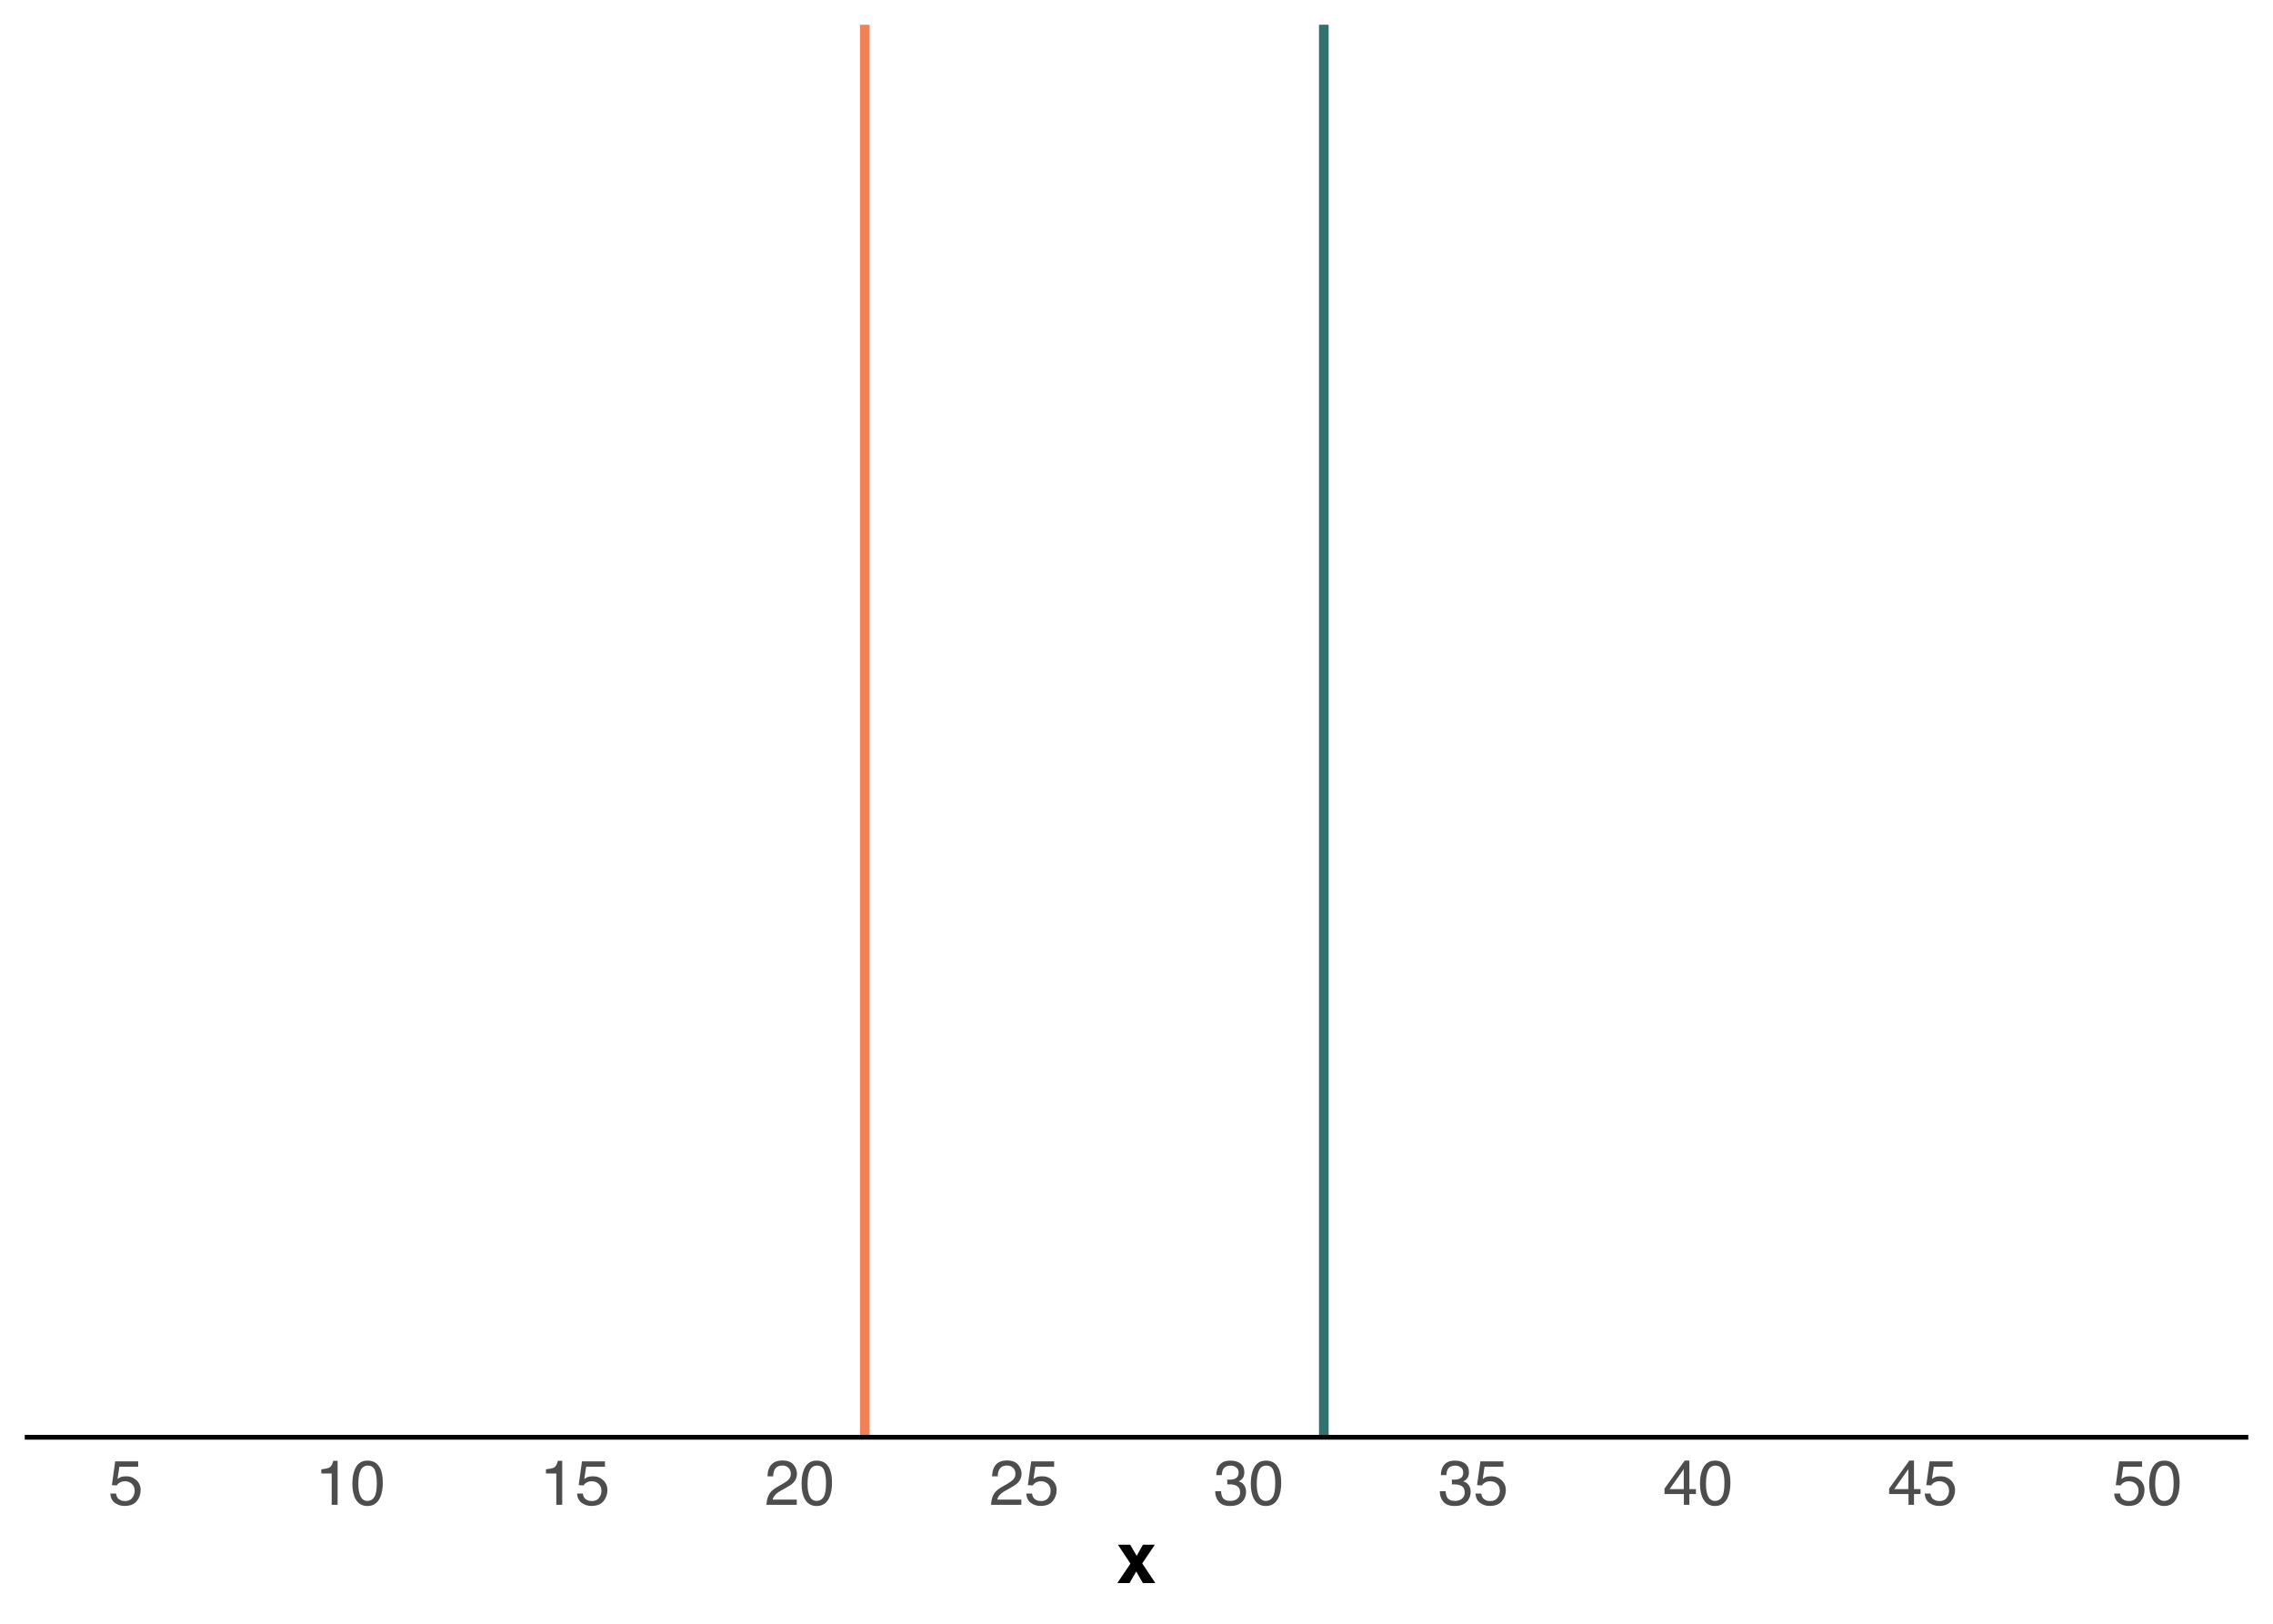
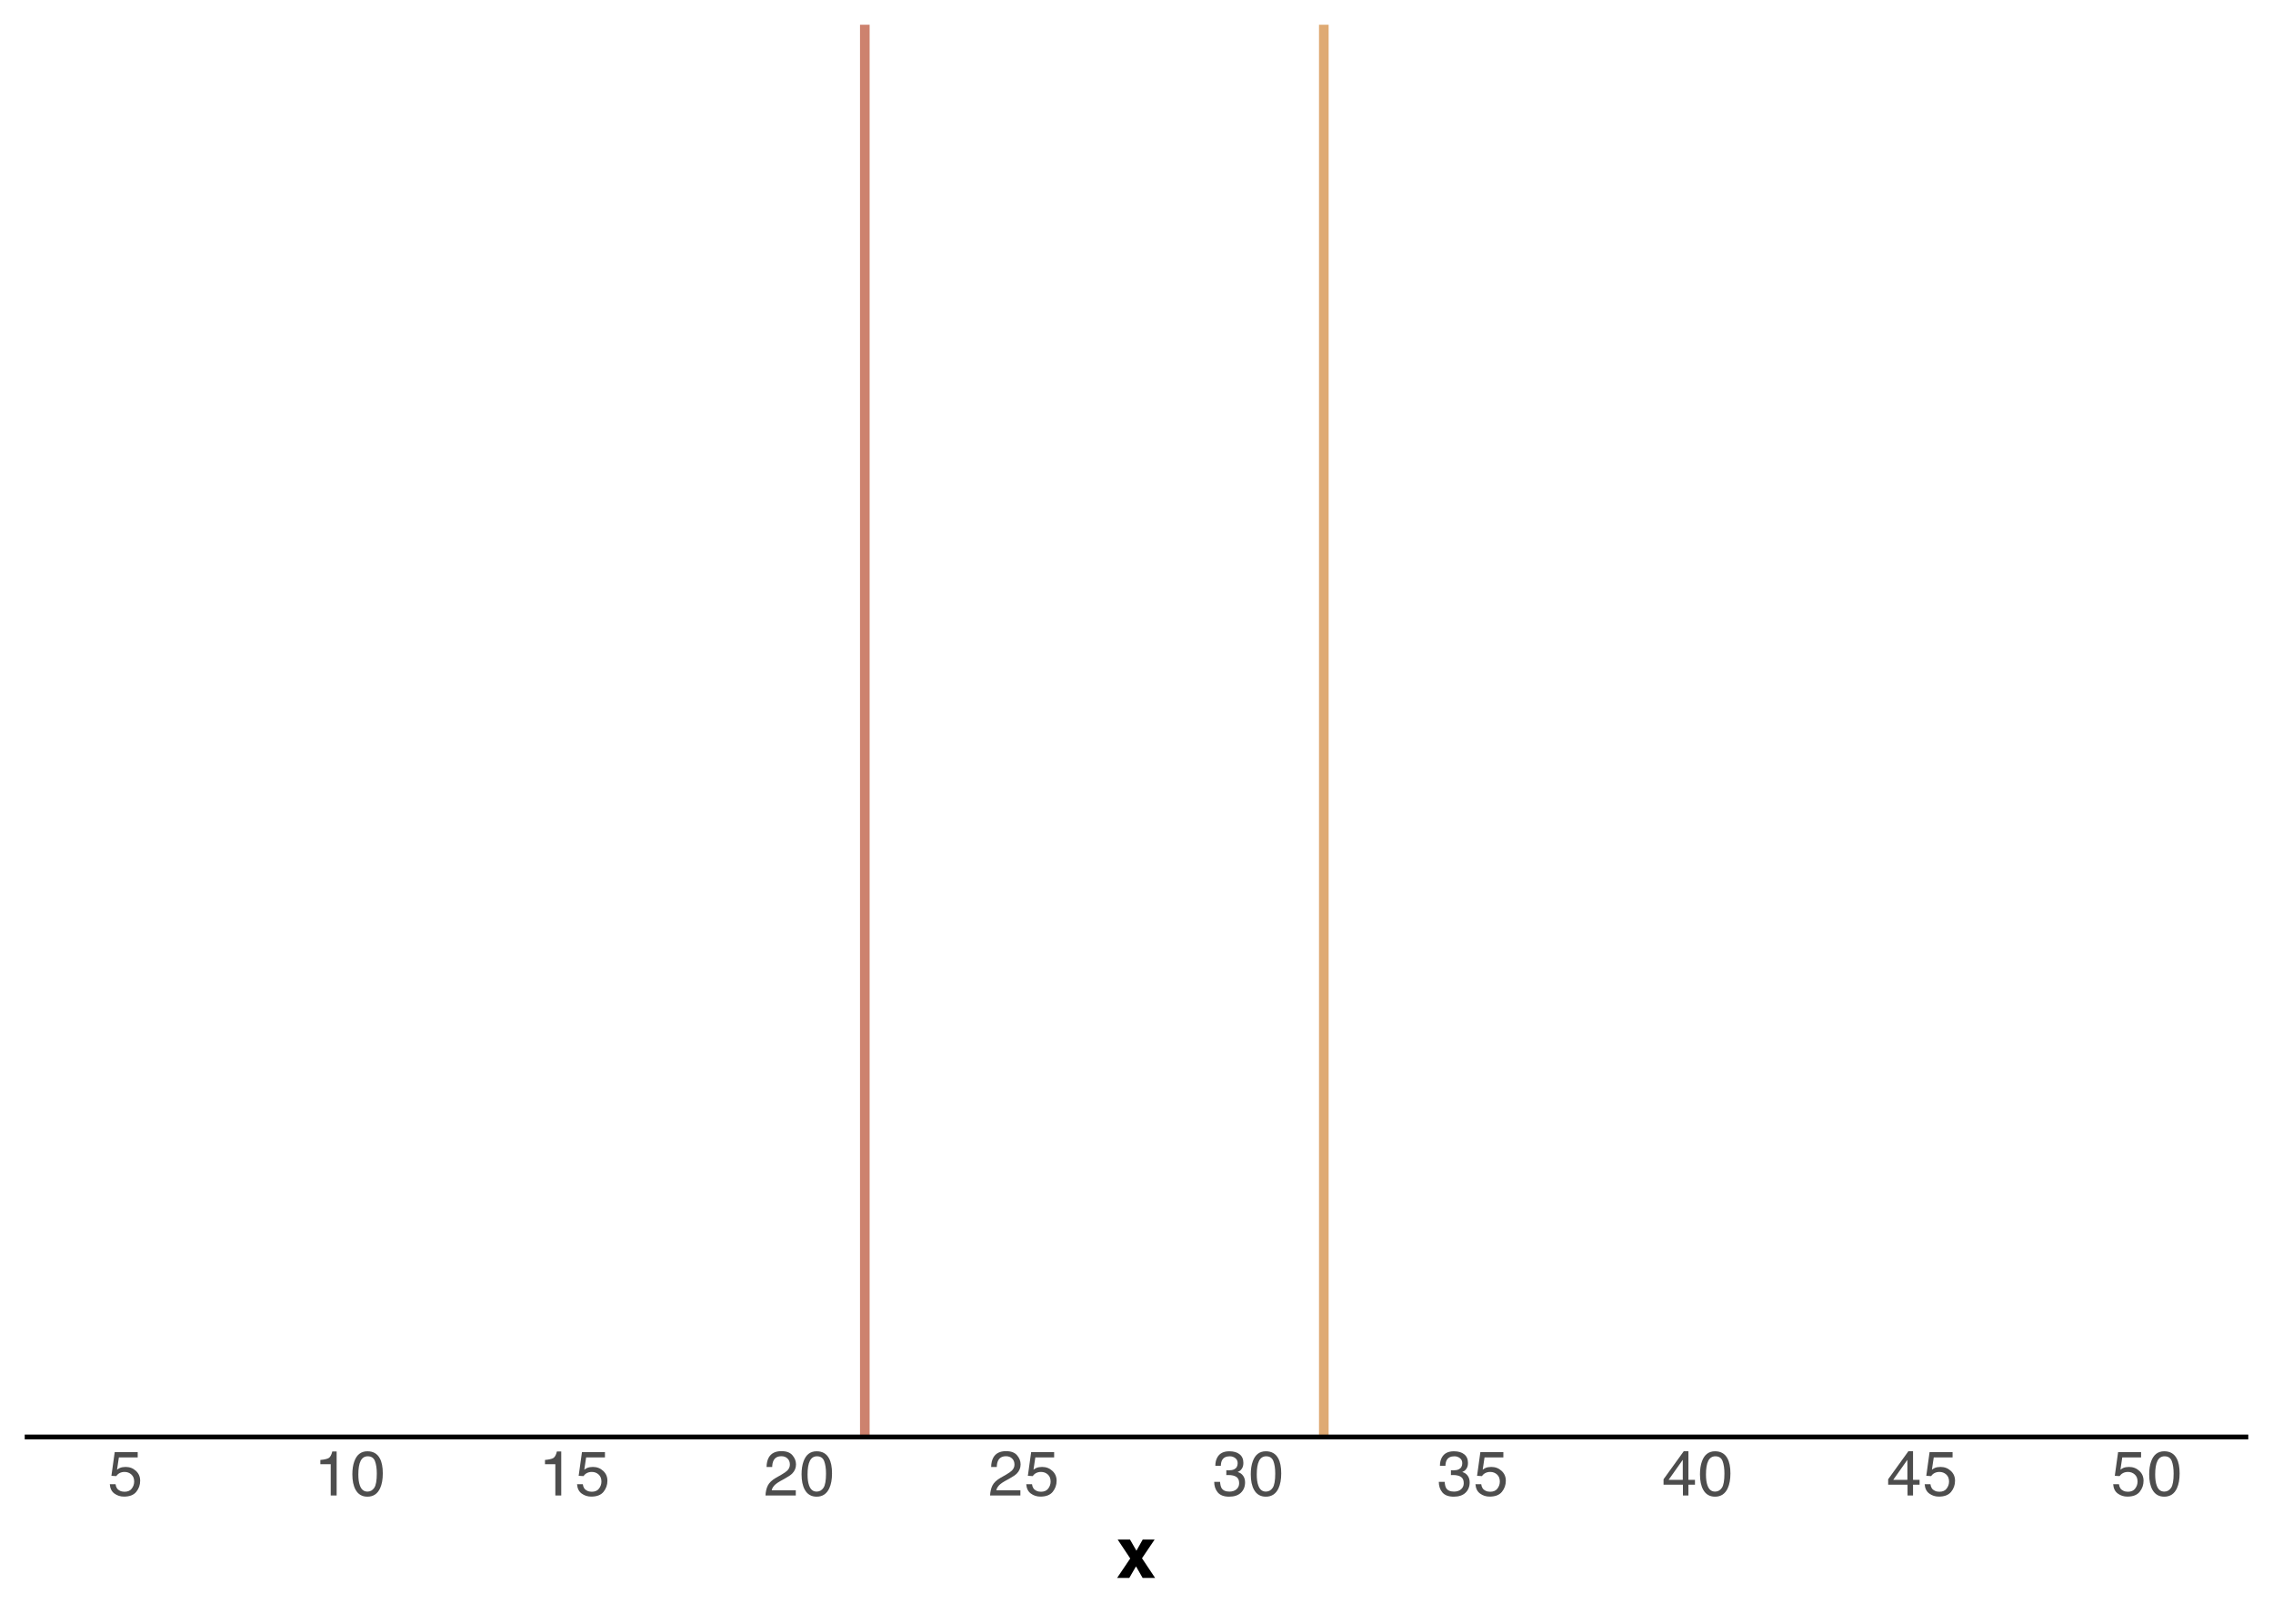
- <svg xmlns="http://www.w3.org/2000/svg" xmlns:xlink="http://www.w3.org/1999/xlink" width="504pt" height="360pt" viewBox="0 0 504 360" version="1.1">
+ <svg xmlns="http://www.w3.org/2000/svg" xmlns:xlink="http://www.w3.org/1999/xlink" width="504" height="360" viewBox="0 0 504 360">
  <defs>
    <g>
-       <symbol overflow="visible" id="glyph0-0">
-         <path style="stroke:none;" d="M 0.453 0 L 0.453 -10.047 L 8.422 -10.047 L 8.422 0 Z M 7.172 -1.266 L 7.172 -8.781 L 1.703 -8.781 L 1.703 -1.266 Z M 7.172 -1.266 " />
-       </symbol>
-       <symbol overflow="visible" id="glyph0-1">
-         <path style="stroke:none;" d="M 1.734 -2.5 C 1.816 -1.789 2.141 -1.305 2.703 -1.047 C 2.992 -0.898 3.332 -0.828 3.719 -0.828 C 4.445 -0.828 4.984 -1.062 5.328 -1.531 C 5.68 -2 5.859 -2.516 5.859 -3.078 C 5.859 -3.766 5.648 -4.289 5.234 -4.656 C 4.816 -5.031 4.316 -5.219 3.734 -5.219 C 3.316 -5.219 2.953 -5.133 2.641 -4.969 C 2.336 -4.812 2.082 -4.586 1.875 -4.297 L 0.812 -4.359 L 1.547 -9.625 L 6.641 -9.625 L 6.641 -8.438 L 2.469 -8.438 L 2.062 -5.719 C 2.289 -5.883 2.504 -6.016 2.703 -6.109 C 3.066 -6.254 3.488 -6.328 3.969 -6.328 C 4.863 -6.328 5.625 -6.035 6.25 -5.453 C 6.875 -4.879 7.188 -4.148 7.188 -3.266 C 7.188 -2.336 6.898 -1.52 6.328 -0.812 C 5.754 -0.102 4.844 0.25 3.594 0.25 C 2.801 0.25 2.098 0.023 1.484 -0.422 C 0.867 -0.867 0.523 -1.562 0.453 -2.5 Z M 1.734 -2.5 " />
-       </symbol>
-       <symbol overflow="visible" id="glyph0-2">
-         <path style="stroke:none;" d="M 1.344 -6.938 L 1.344 -7.875 C 2.227 -7.957 2.844 -8.098 3.188 -8.297 C 3.539 -8.504 3.805 -8.988 3.984 -9.75 L 4.953 -9.75 L 4.953 0 L 3.641 0 L 3.641 -6.938 Z M 1.344 -6.938 " />
-       </symbol>
-       <symbol overflow="visible" id="glyph0-3">
-         <path style="stroke:none;" d="M 3.781 -9.797 C 5.051 -9.797 5.969 -9.27 6.531 -8.219 C 6.969 -7.414 7.188 -6.312 7.188 -4.906 C 7.188 -3.57 6.988 -2.473 6.594 -1.609 C 6.02 -0.359 5.082 0.266 3.781 0.266 C 2.602 0.266 1.727 -0.242 1.156 -1.266 C 0.676 -2.117 0.438 -3.266 0.438 -4.703 C 0.438 -5.805 0.582 -6.758 0.875 -7.562 C 1.406 -9.051 2.375 -9.797 3.781 -9.797 Z M 3.781 -0.859 C 4.414 -0.859 4.922 -1.141 5.297 -1.703 C 5.672 -2.266 5.859 -3.316 5.859 -4.859 C 5.859 -5.973 5.723 -6.891 5.453 -7.609 C 5.18 -8.328 4.648 -8.688 3.859 -8.688 C 3.141 -8.688 2.609 -8.344 2.266 -7.656 C 1.93 -6.977 1.766 -5.977 1.766 -4.656 C 1.766 -3.656 1.875 -2.852 2.094 -2.25 C 2.414 -1.32 2.977 -0.859 3.781 -0.859 Z M 3.781 -0.859 " />
-       </symbol>
-       <symbol overflow="visible" id="glyph0-4">
-         <path style="stroke:none;" d="M 0.438 0 C 0.477 -0.844 0.648 -1.578 0.953 -2.203 C 1.266 -2.828 1.859 -3.395 2.734 -3.906 L 4.047 -4.656 C 4.629 -5 5.039 -5.289 5.281 -5.531 C 5.656 -5.914 5.844 -6.352 5.844 -6.844 C 5.844 -7.406 5.672 -7.852 5.328 -8.188 C 4.984 -8.531 4.531 -8.703 3.969 -8.703 C 3.125 -8.703 2.539 -8.379 2.219 -7.734 C 2.039 -7.391 1.941 -6.914 1.922 -6.312 L 0.672 -6.312 C 0.691 -7.164 0.852 -7.863 1.156 -8.406 C 1.688 -9.352 2.625 -9.828 3.969 -9.828 C 5.094 -9.828 5.91 -9.52 6.422 -8.906 C 6.941 -8.301 7.203 -7.629 7.203 -6.891 C 7.203 -6.109 6.926 -5.438 6.375 -4.875 C 6.062 -4.551 5.488 -4.16 4.656 -3.703 L 3.719 -3.188 C 3.281 -2.938 2.93 -2.703 2.672 -2.484 C 2.211 -2.086 1.926 -1.645 1.812 -1.156 L 7.156 -1.156 L 7.156 0 Z M 0.438 0 " />
-       </symbol>
-       <symbol overflow="visible" id="glyph0-5">
-         <path style="stroke:none;" d="M 3.641 0.266 C 2.484 0.266 1.641 -0.051 1.109 -0.688 C 0.586 -1.32 0.328 -2.098 0.328 -3.016 L 1.625 -3.016 C 1.676 -2.379 1.789 -1.914 1.969 -1.625 C 2.289 -1.113 2.867 -0.859 3.703 -0.859 C 4.348 -0.859 4.867 -1.031 5.266 -1.375 C 5.66 -1.719 5.859 -2.164 5.859 -2.719 C 5.859 -3.383 5.648 -3.852 5.234 -4.125 C 4.816 -4.395 4.242 -4.531 3.516 -4.531 C 3.43 -4.531 3.348 -4.531 3.266 -4.531 C 3.18 -4.531 3.098 -4.523 3.016 -4.516 L 3.016 -5.609 C 3.141 -5.586 3.242 -5.578 3.328 -5.578 C 3.41 -5.578 3.504 -5.578 3.609 -5.578 C 4.066 -5.578 4.445 -5.648 4.75 -5.797 C 5.27 -6.047 5.531 -6.5 5.531 -7.156 C 5.531 -7.645 5.352 -8.02 5 -8.281 C 4.656 -8.551 4.254 -8.688 3.797 -8.688 C 2.973 -8.688 2.406 -8.41 2.094 -7.859 C 1.914 -7.555 1.816 -7.129 1.797 -6.578 L 0.578 -6.578 C 0.578 -7.305 0.723 -7.926 1.016 -8.438 C 1.516 -9.344 2.398 -9.797 3.672 -9.797 C 4.66 -9.797 5.426 -9.57 5.969 -9.125 C 6.52 -8.688 6.797 -8.047 6.797 -7.203 C 6.797 -6.598 6.633 -6.113 6.312 -5.75 C 6.113 -5.508 5.852 -5.328 5.531 -5.203 C 6.051 -5.055 6.453 -4.781 6.734 -4.375 C 7.023 -3.977 7.172 -3.488 7.172 -2.906 C 7.172 -1.969 6.863 -1.203 6.25 -0.609 C 5.633 -0.023 4.766 0.266 3.641 0.266 Z M 3.641 0.266 " />
-       </symbol>
-       <symbol overflow="visible" id="glyph0-6">
-         <path style="stroke:none;" d="M 4.625 -3.469 L 4.625 -7.906 L 1.484 -3.469 Z M 4.656 0 L 4.656 -2.391 L 0.359 -2.391 L 0.359 -3.594 L 4.844 -9.812 L 5.875 -9.812 L 5.875 -3.469 L 7.328 -3.469 L 7.328 -2.391 L 5.875 -2.391 L 5.875 0 Z M 4.656 0 " />
-       </symbol>
-       <symbol overflow="visible" id="glyph1-0">
-         <path style="stroke:none;" d="M 1.203 -11.516 L 10.484 -11.516 L 10.484 0 L 1.203 0 Z M 9.047 -1.438 L 9.047 -10.078 L 2.641 -10.078 L 2.641 -1.438 Z M 9.047 -1.438 " />
-       </symbol>
-       <symbol overflow="visible" id="glyph1-1">
-         <path style="stroke:none;" d="M 8.625 0 L 5.859 0 L 4.391 -2.562 L 2.906 0 L 0.203 0 L 3.109 -4.312 L 0.328 -8.5 L 3.062 -8.5 L 4.484 -6.031 L 5.875 -8.5 L 8.516 -8.5 L 5.719 -4.359 Z M 8.625 0 " />
-       </symbol>
+       <g id="glyph-0-0">
+         <path d="M 0.453 0 L 0.453 -10.047 L 8.422 -10.047 L 8.422 0 Z M 7.172 -1.266 L 7.172 -8.781 L 1.703 -8.781 L 1.703 -1.266 Z M 7.172 -1.266 " />
+       </g>
+       <g id="glyph-0-1">
+         <path d="M 1.734 -2.5 C 1.816 -1.789 2.141 -1.305 2.703 -1.047 C 2.992 -0.898 3.332 -0.828 3.719 -0.828 C 4.445 -0.828 4.984 -1.062 5.328 -1.531 C 5.68 -2 5.859 -2.516 5.859 -3.078 C 5.859 -3.766 5.648 -4.289 5.234 -4.656 C 4.816 -5.031 4.316 -5.219 3.734 -5.219 C 3.316 -5.219 2.953 -5.133 2.641 -4.969 C 2.336 -4.812 2.082 -4.586 1.875 -4.297 L 0.812 -4.359 L 1.547 -9.625 L 6.641 -9.625 L 6.641 -8.438 L 2.469 -8.438 L 2.062 -5.719 C 2.289 -5.883 2.504 -6.016 2.703 -6.109 C 3.066 -6.254 3.488 -6.328 3.969 -6.328 C 4.863 -6.328 5.625 -6.035 6.25 -5.453 C 6.875 -4.879 7.188 -4.148 7.188 -3.266 C 7.188 -2.336 6.898 -1.52 6.328 -0.812 C 5.754 -0.102 4.844 0.25 3.594 0.25 C 2.801 0.25 2.098 0.023 1.484 -0.422 C 0.867 -0.867 0.523 -1.562 0.453 -2.5 Z M 1.734 -2.5 " />
+       </g>
+       <g id="glyph-0-2">
+         <path d="M 1.344 -6.938 L 1.344 -7.875 C 2.227 -7.957 2.844 -8.098 3.188 -8.297 C 3.539 -8.504 3.805 -8.988 3.984 -9.75 L 4.953 -9.75 L 4.953 0 L 3.641 0 L 3.641 -6.938 Z M 1.344 -6.938 " />
+       </g>
+       <g id="glyph-0-3">
+         <path d="M 3.781 -9.797 C 5.051 -9.797 5.969 -9.27 6.531 -8.219 C 6.969 -7.414 7.188 -6.312 7.188 -4.906 C 7.188 -3.57 6.988 -2.473 6.594 -1.609 C 6.02 -0.359 5.082 0.266 3.781 0.266 C 2.602 0.266 1.727 -0.242 1.156 -1.266 C 0.676 -2.117 0.438 -3.266 0.438 -4.703 C 0.438 -5.805 0.582 -6.758 0.875 -7.562 C 1.406 -9.051 2.375 -9.797 3.781 -9.797 Z M 3.781 -0.859 C 4.414 -0.859 4.922 -1.141 5.297 -1.703 C 5.672 -2.266 5.859 -3.316 5.859 -4.859 C 5.859 -5.973 5.723 -6.891 5.453 -7.609 C 5.18 -8.328 4.648 -8.688 3.859 -8.688 C 3.141 -8.688 2.609 -8.344 2.266 -7.656 C 1.93 -6.977 1.766 -5.977 1.766 -4.656 C 1.766 -3.656 1.875 -2.852 2.094 -2.25 C 2.414 -1.32 2.977 -0.859 3.781 -0.859 Z M 3.781 -0.859 " />
+       </g>
+       <g id="glyph-0-4">
+         <path d="M 0.438 0 C 0.477 -0.844 0.648 -1.578 0.953 -2.203 C 1.266 -2.828 1.859 -3.395 2.734 -3.906 L 4.047 -4.656 C 4.629 -5 5.039 -5.289 5.281 -5.531 C 5.656 -5.914 5.844 -6.352 5.844 -6.844 C 5.844 -7.406 5.672 -7.852 5.328 -8.188 C 4.984 -8.531 4.531 -8.703 3.969 -8.703 C 3.125 -8.703 2.539 -8.379 2.219 -7.734 C 2.039 -7.391 1.941 -6.914 1.922 -6.312 L 0.672 -6.312 C 0.691 -7.164 0.852 -7.863 1.156 -8.406 C 1.688 -9.352 2.625 -9.828 3.969 -9.828 C 5.094 -9.828 5.91 -9.52 6.422 -8.906 C 6.941 -8.301 7.203 -7.629 7.203 -6.891 C 7.203 -6.109 6.926 -5.438 6.375 -4.875 C 6.062 -4.551 5.488 -4.16 4.656 -3.703 L 3.719 -3.188 C 3.281 -2.938 2.93 -2.703 2.672 -2.484 C 2.211 -2.086 1.926 -1.645 1.812 -1.156 L 7.156 -1.156 L 7.156 0 Z M 0.438 0 " />
+       </g>
+       <g id="glyph-0-5">
+         <path d="M 3.641 0.266 C 2.484 0.266 1.641 -0.051 1.109 -0.688 C 0.586 -1.32 0.328 -2.098 0.328 -3.016 L 1.625 -3.016 C 1.676 -2.379 1.789 -1.914 1.969 -1.625 C 2.289 -1.113 2.867 -0.859 3.703 -0.859 C 4.348 -0.859 4.867 -1.031 5.266 -1.375 C 5.66 -1.719 5.859 -2.164 5.859 -2.719 C 5.859 -3.383 5.648 -3.852 5.234 -4.125 C 4.816 -4.395 4.242 -4.531 3.516 -4.531 C 3.43 -4.531 3.348 -4.531 3.266 -4.531 C 3.18 -4.531 3.098 -4.523 3.016 -4.516 L 3.016 -5.609 C 3.141 -5.586 3.242 -5.578 3.328 -5.578 C 3.41 -5.578 3.504 -5.578 3.609 -5.578 C 4.066 -5.578 4.445 -5.648 4.75 -5.797 C 5.27 -6.047 5.531 -6.5 5.531 -7.156 C 5.531 -7.645 5.352 -8.02 5 -8.281 C 4.656 -8.551 4.254 -8.688 3.797 -8.688 C 2.973 -8.688 2.406 -8.41 2.094 -7.859 C 1.914 -7.555 1.816 -7.129 1.797 -6.578 L 0.578 -6.578 C 0.578 -7.305 0.723 -7.926 1.016 -8.438 C 1.516 -9.344 2.398 -9.797 3.672 -9.797 C 4.66 -9.797 5.426 -9.57 5.969 -9.125 C 6.52 -8.688 6.797 -8.047 6.797 -7.203 C 6.797 -6.598 6.633 -6.113 6.312 -5.75 C 6.113 -5.508 5.852 -5.328 5.531 -5.203 C 6.051 -5.055 6.453 -4.781 6.734 -4.375 C 7.023 -3.977 7.172 -3.488 7.172 -2.906 C 7.172 -1.969 6.863 -1.203 6.25 -0.609 C 5.633 -0.023 4.766 0.266 3.641 0.266 Z M 3.641 0.266 " />
+       </g>
+       <g id="glyph-0-6">
+         <path d="M 4.625 -3.469 L 4.625 -7.906 L 1.484 -3.469 Z M 4.656 0 L 4.656 -2.391 L 0.359 -2.391 L 0.359 -3.594 L 4.844 -9.812 L 5.875 -9.812 L 5.875 -3.469 L 7.328 -3.469 L 7.328 -2.391 L 5.875 -2.391 L 5.875 0 Z M 4.656 0 " />
+       </g>
+       <g id="glyph-1-0">
+         <path d="M 1.203 -11.516 L 10.484 -11.516 L 10.484 0 L 1.203 0 Z M 9.047 -1.438 L 9.047 -10.078 L 2.641 -10.078 L 2.641 -1.438 Z M 9.047 -1.438 " />
+       </g>
+       <g id="glyph-1-1">
+         <path d="M 8.625 0 L 5.859 0 L 4.391 -2.562 L 2.906 0 L 0.203 0 L 3.109 -4.312 L 0.328 -8.5 L 3.062 -8.5 L 4.484 -6.031 L 5.875 -8.5 L 8.516 -8.5 L 5.719 -4.359 Z M 8.625 0 " />
+       </g>
    </g>
-     <clipPath id="clip1">
-       <path d="M 190 5.48 L 193 5.48 L 193 318.656 L 190 318.656 Z M 190 5.48 " />
+     <clipPath id="clip-0">
+       <path clip-rule="nonzero" d="M 190 5.48 L 193 5.48 L 193 318.59 L 190 318.59 Z M 190 5.48 " />
    </clipPath>
-     <clipPath id="clip2">
-       <path d="M 292 5.48 L 295 5.48 L 295 318.656 L 292 318.656 Z M 292 5.48 " />
+     <clipPath id="clip-1">
+       <path clip-rule="nonzero" d="M 292 5.48 L 295 5.48 L 295 318.59 L 292 318.59 Z M 292 5.48 " />
    </clipPath>
  </defs>
-   <g id="surface14">
-     <rect x="0" y="0" width="504" height="360" style="fill:rgb(100%,100%,100%);fill-opacity:1;stroke:none;" />
-     <rect x="0" y="0" width="504" height="360" style="fill:rgb(100%,100%,100%);fill-opacity:1;stroke:none;" />
-     <path style="fill:none;stroke-width:1.067;stroke-linecap:round;stroke-linejoin:round;stroke:rgb(100%,100%,100%);stroke-opacity:1;stroke-miterlimit:10;" d="M 0 360 L 504 360 L 504 0 L 0 0 Z M 0 360 " />
-     <g clip-path="url(#clip1)" clip-rule="nonzero">
-       <path style="fill:none;stroke-width:2.134;stroke-linecap:butt;stroke-linejoin:round;stroke:rgb(94.902%,50.588%,34.118%);stroke-opacity:1;stroke-miterlimit:10;" d="M 191.758 318.656 L 191.758 5.48 " />
-     </g>
-     <g clip-path="url(#clip2)" clip-rule="nonzero">
-       <path style="fill:none;stroke-width:2.134;stroke-linecap:butt;stroke-linejoin:round;stroke:rgb(18.824%,44.706%,43.137%);stroke-opacity:1;stroke-miterlimit:10;" d="M 293.535 318.656 L 293.535 5.48 " />
-     </g>
-     <path style="fill:none;stroke-width:1.067;stroke-linecap:butt;stroke-linejoin:round;stroke:rgb(0%,0%,0%);stroke-opacity:1;stroke-miterlimit:10;" d="M 5.48 318.656 L 498.52 318.656 " />
-     <g style="fill:rgb(30.196%,30.196%,30.196%);fill-opacity:1;">
-       <use xlink:href="#glyph0-1" x="23.996" y="333.629" />
-     </g>
-     <g style="fill:rgb(30.196%,30.196%,30.196%);fill-opacity:1;">
-       <use xlink:href="#glyph0-2" x="69.906" y="333.629" />
-       <use xlink:href="#glyph0-3" x="77.692" y="333.629" />
-     </g>
-     <g style="fill:rgb(30.196%,30.196%,30.196%);fill-opacity:1;">
-       <use xlink:href="#glyph0-2" x="119.711" y="333.629" />
-       <use xlink:href="#glyph0-1" x="127.497" y="333.629" />
-     </g>
-     <g style="fill:rgb(30.196%,30.196%,30.196%);fill-opacity:1;">
-       <use xlink:href="#glyph0-4" x="169.512" y="333.629" />
-       <use xlink:href="#glyph0-3" x="177.298" y="333.629" />
-     </g>
-     <g style="fill:rgb(30.196%,30.196%,30.196%);fill-opacity:1;">
-       <use xlink:href="#glyph0-4" x="219.312" y="333.629" />
-       <use xlink:href="#glyph0-1" x="227.099" y="333.629" />
-     </g>
-     <g style="fill:rgb(30.196%,30.196%,30.196%);fill-opacity:1;">
-       <use xlink:href="#glyph0-5" x="269.117" y="333.629" />
-       <use xlink:href="#glyph0-3" x="276.903" y="333.629" />
-     </g>
-     <g style="fill:rgb(30.196%,30.196%,30.196%);fill-opacity:1;">
-       <use xlink:href="#glyph0-5" x="318.918" y="333.629" />
-       <use xlink:href="#glyph0-1" x="326.704" y="333.629" />
-     </g>
-     <g style="fill:rgb(30.196%,30.196%,30.196%);fill-opacity:1;">
-       <use xlink:href="#glyph0-6" x="368.719" y="333.629" />
-       <use xlink:href="#glyph0-3" x="376.505" y="333.629" />
-     </g>
-     <g style="fill:rgb(30.196%,30.196%,30.196%);fill-opacity:1;">
-       <use xlink:href="#glyph0-6" x="418.523" y="333.629" />
-       <use xlink:href="#glyph0-1" x="426.31" y="333.629" />
-     </g>
-     <g style="fill:rgb(30.196%,30.196%,30.196%);fill-opacity:1;">
-       <use xlink:href="#glyph0-1" x="468.324" y="333.629" />
-       <use xlink:href="#glyph0-3" x="476.11" y="333.629" />
-     </g>
-     <g style="fill:rgb(0%,0%,0%);fill-opacity:1;">
-       <use xlink:href="#glyph1-1" x="247.551" y="350.98" />
-     </g>
+   <rect x="-50.4" y="-36" width="604.8" height="432" fill="rgb(100%, 100%, 100%)" fill-opacity="1" />
+   <rect x="-50.4" y="-36" width="604.8" height="432" fill="rgb(100%, 100%, 100%)" fill-opacity="1" />
+   <path fill="none" stroke-width="1.067" stroke-linecap="round" stroke-linejoin="round" stroke="rgb(100%, 100%, 100%)" stroke-opacity="1" stroke-miterlimit="10" d="M 0 360 L 504 360 L 504 0 L 0 0 Z M 0 360 " />
+   <g clip-path="url(#clip-0)">
+     <path fill="none" stroke-width="2.134" stroke-linecap="butt" stroke-linejoin="round" stroke="rgb(80.392%, 50.98%, 43.137%)" stroke-opacity="1" stroke-miterlimit="10" d="M 191.758 318.59 L 191.758 5.48 " />
+   </g>
+   <g clip-path="url(#clip-1)">
+     <path fill="none" stroke-width="2.134" stroke-linecap="butt" stroke-linejoin="round" stroke="rgb(87.451%, 66.667%, 45.098%)" stroke-opacity="1" stroke-miterlimit="10" d="M 293.535 318.59 L 293.535 5.48 " />
+   </g>
+   <path fill="none" stroke-width="1.067" stroke-linecap="butt" stroke-linejoin="round" stroke="rgb(0%, 0%, 0%)" stroke-opacity="1" stroke-miterlimit="10" d="M 5.48 318.59 L 498.52 318.59 " />
+   <g fill="rgb(30.196%, 30.196%, 30.196%)" fill-opacity="1">
+     <use xlink:href="#glyph-0-1" x="23.891" y="331.562" />
+   </g>
+   <g fill="rgb(30.196%, 30.196%, 30.196%)" fill-opacity="1">
+     <use xlink:href="#glyph-0-2" x="69.691" y="331.562" />
+     <use xlink:href="#glyph-0-3" x="77.691" y="331.562" />
+   </g>
+   <g fill="rgb(30.196%, 30.196%, 30.196%)" fill-opacity="1">
+     <use xlink:href="#glyph-0-2" x="119.496" y="331.562" />
+     <use xlink:href="#glyph-0-1" x="127.496" y="331.562" />
+   </g>
+   <g fill="rgb(30.196%, 30.196%, 30.196%)" fill-opacity="1">
+     <use xlink:href="#glyph-0-4" x="169.297" y="331.562" />
+     <use xlink:href="#glyph-0-3" x="177.297" y="331.562" />
+   </g>
+   <g fill="rgb(30.196%, 30.196%, 30.196%)" fill-opacity="1">
+     <use xlink:href="#glyph-0-4" x="219.098" y="331.562" />
+     <use xlink:href="#glyph-0-1" x="227.098" y="331.562" />
+   </g>
+   <g fill="rgb(30.196%, 30.196%, 30.196%)" fill-opacity="1">
+     <use xlink:href="#glyph-0-5" x="268.902" y="331.562" />
+     <use xlink:href="#glyph-0-3" x="276.902" y="331.562" />
+   </g>
+   <g fill="rgb(30.196%, 30.196%, 30.196%)" fill-opacity="1">
+     <use xlink:href="#glyph-0-5" x="318.703" y="331.562" />
+     <use xlink:href="#glyph-0-1" x="326.703" y="331.562" />
+   </g>
+   <g fill="rgb(30.196%, 30.196%, 30.196%)" fill-opacity="1">
+     <use xlink:href="#glyph-0-6" x="368.504" y="331.562" />
+     <use xlink:href="#glyph-0-3" x="376.504" y="331.562" />
+   </g>
+   <g fill="rgb(30.196%, 30.196%, 30.196%)" fill-opacity="1">
+     <use xlink:href="#glyph-0-6" x="418.309" y="331.562" />
+     <use xlink:href="#glyph-0-1" x="426.309" y="331.562" />
+   </g>
+   <g fill="rgb(30.196%, 30.196%, 30.196%)" fill-opacity="1">
+     <use xlink:href="#glyph-0-1" x="468.109" y="331.562" />
+     <use xlink:href="#glyph-0-3" x="476.109" y="331.562" />
+   </g>
+   <g fill="rgb(0%, 0%, 0%)" fill-opacity="1">
+     <use xlink:href="#glyph-1-1" x="247.5" y="349.84" />
  </g>
</svg>
